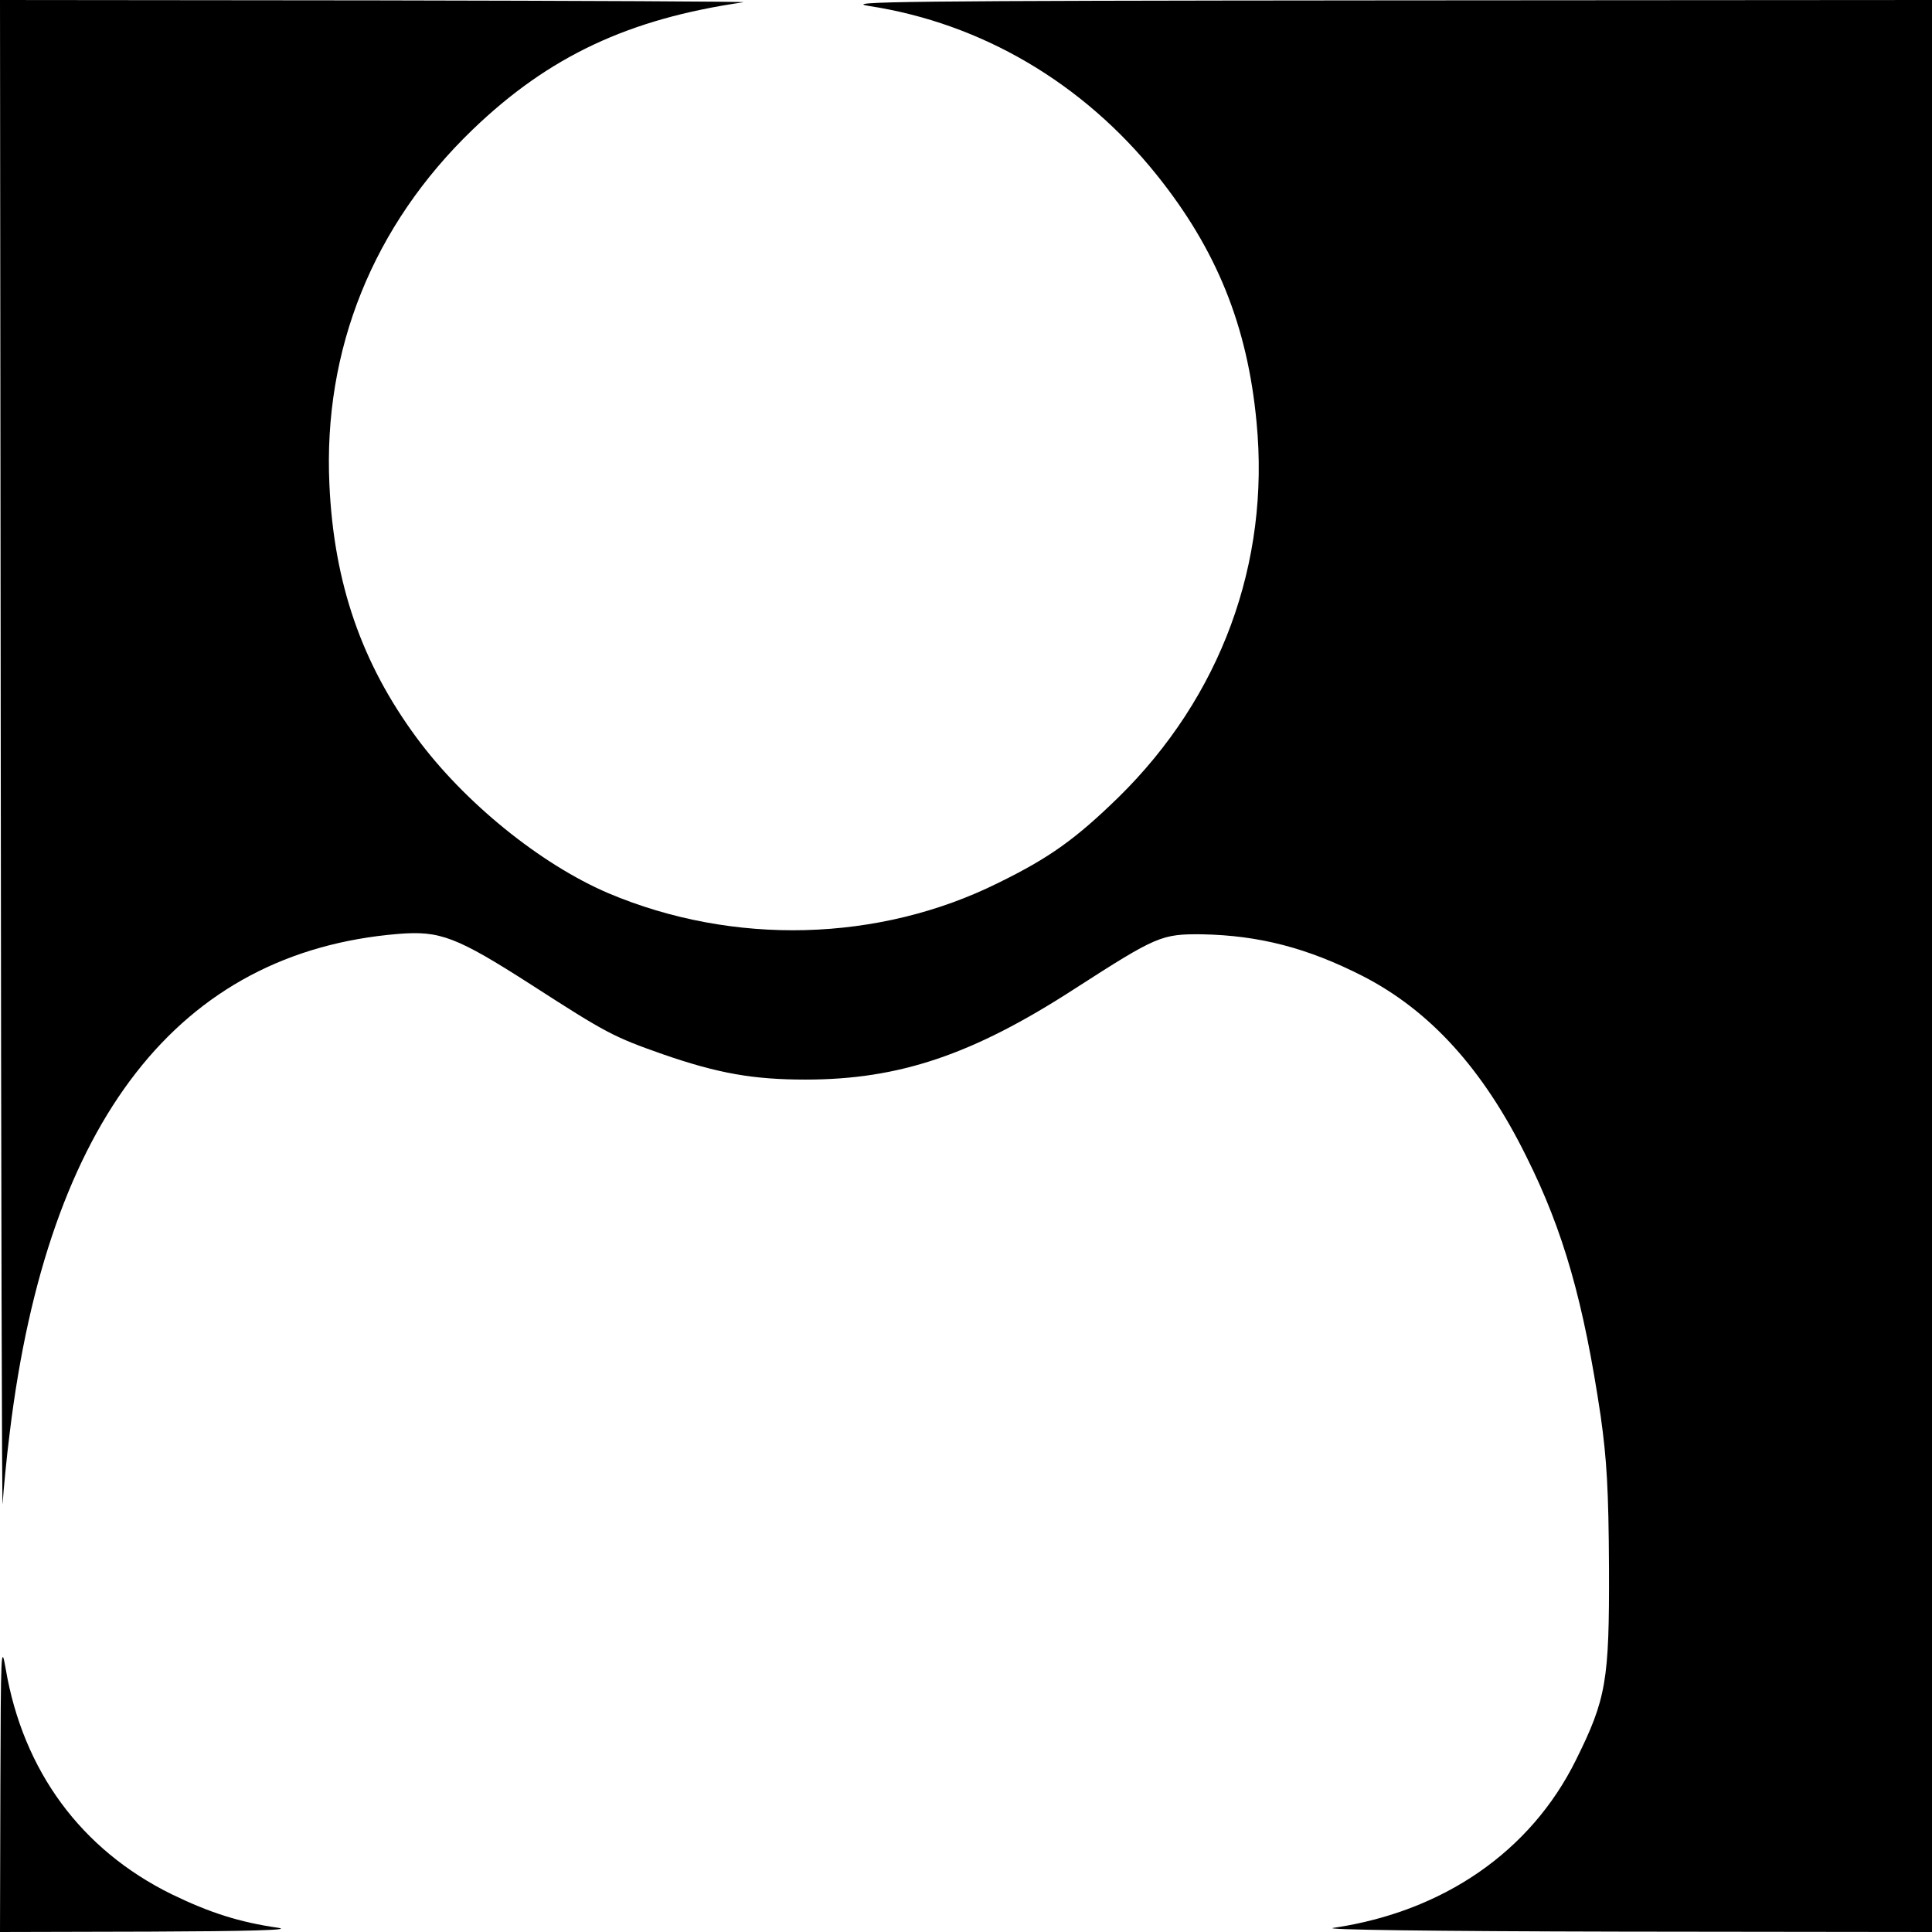
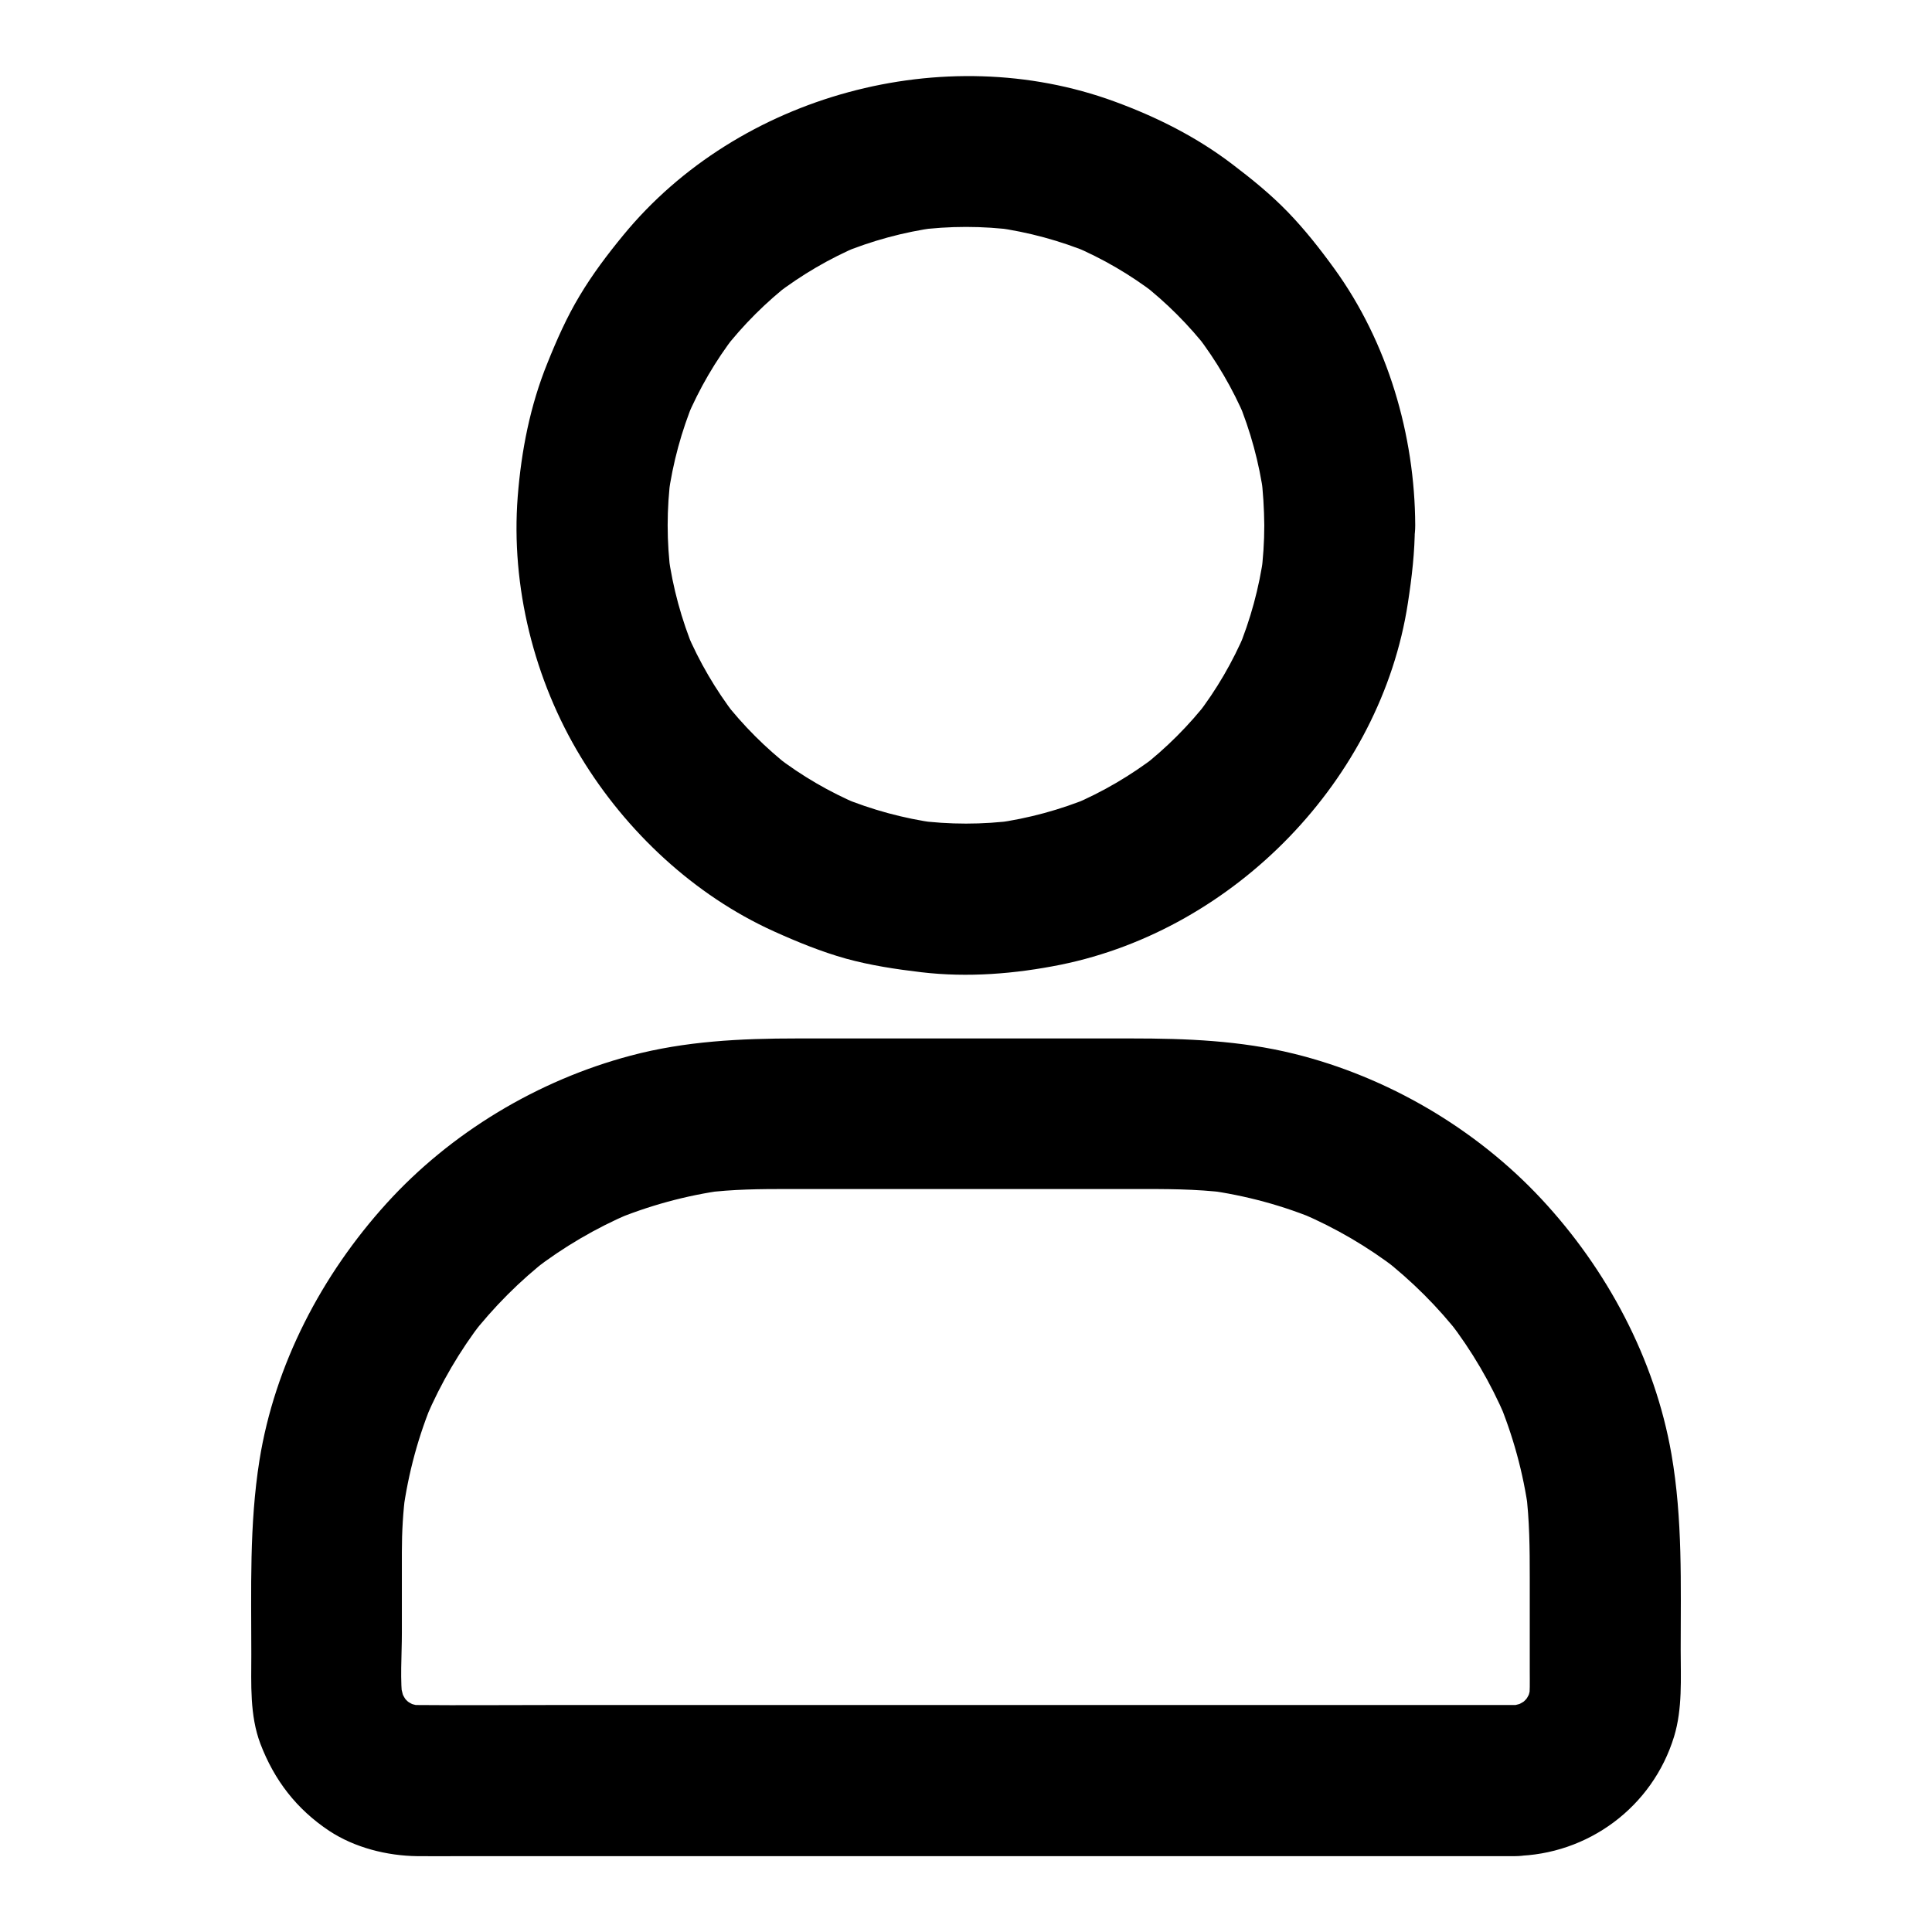
- <svg xmlns="http://www.w3.org/2000/svg" version="1.0" width="512pt" height="512pt" viewBox="0 0 512 512" preserveAspectRatio="xMidYMid meet">
-   <g transform="translate(0,512) scale(0.1,-0.1)" fill="#000000" stroke="none">
-     <path d="M2 3098 c1 -1113 3 -1996 5 -1963 2 33 10 119 19 190 101 827 448 1272 1029 1320 111 9 154 -7 355 -136 197 -127 216 -137 347 -183 147 -51 240 -67 378 -67 248 0 443 66 712 240 219 141 231 146 339 145 151 -3 279 -36 426 -111 177 -91 318 -245 433 -478 99 -198 152 -386 197 -688 16 -114 21 -194 22 -402 1 -299 -7 -347 -88 -510 -120 -242 -351 -401 -642 -444 -36 -5 258 -9 764 -10 l822 -1 0 2560 0 2560 -1452 -1 c-1274 -1 -1442 -3 -1364 -15 298 -46 566 -204 761 -447 159 -198 241 -400 265 -656 36 -373 -95 -728 -366 -994 -113 -110 -182 -160 -319 -227 -316 -157 -702 -167 -1033 -27 -180 77 -382 241 -508 412 -146 198 -219 410 -231 670 -17 359 116 688 380 942 202 194 413 293 717 337 14 2 -424 4 -972 5 l-998 1 2 -2022z" />
-     <path d="M1 388 l-1 -388 398 1 c255 1 377 4 340 10 -104 15 -182 40 -283 89 -240 118 -394 327 -440 598 -12 70 -13 41 -14 -310z" />
-   </g>
+ <svg xmlns="http://www.w3.org/2000/svg" viewBox="0 0 1024 1024">
+   <path d="M670.1 278.4c0 8.8-.6 17.6-1.7 26.3.5-3.5 1-7.1 1.4-10.6-2.4 17.4-7 34.3-13.7 50.5 1.3-3.2 2.7-6.4 4-9.6-6.7 15.8-15.3 30.6-25.8 44.2l6.3-8.1c-10.4 13.4-22.5 25.5-35.9 35.9l8.1-6.3c-13.6 10.4-28.4 19.1-44.2 25.8 3.2-1.3 6.4-2.7 9.6-4-16.2 6.7-33.1 11.3-50.5 13.7 3.5-.5 7.1-1 10.6-1.4-17.5 2.3-35.1 2.3-52.6 0 3.5.5 7.1 1 10.6 1.4-17.4-2.4-34.3-7-50.5-13.7 3.2 1.3 6.4 2.7 9.6 4-15.8-6.7-30.6-15.3-44.2-25.8l8.1 6.3c-13.4-10.4-25.5-22.5-35.9-35.9l6.3 8.1c-10.4-13.6-19.1-28.4-25.8-44.2 1.3 3.2 2.7 6.4 4 9.6-6.7-16.2-11.3-33.1-13.7-50.5.5 3.5 1 7.1 1.4 10.6-2.3-17.5-2.3-35.1 0-52.6-.5 3.5-1 7.1-1.4 10.6 2.4-17.4 7-34.3 13.7-50.5-1.3 3.2-2.7 6.4-4 9.6 6.7-15.8 15.3-30.6 25.8-44.2l-6.3 8.1c10.4-13.4 22.5-25.5 35.9-35.9l-8.1 6.3c13.6-10.4 28.4-19.1 44.2-25.8-3.2 1.3-6.4 2.7-9.6 4 16.2-6.7 33.1-11.3 50.5-13.7-3.5.5-7.1 1-10.6 1.4 17.5-2.3 35.1-2.3 52.6 0-3.5-.5-7.1-1-10.6-1.4 17.4 2.4 34.3 7 50.5 13.7-3.2-1.3-6.4-2.7-9.6-4 15.8 6.7 30.6 15.3 44.2 25.8l-8.1-6.3c13.4 10.4 25.5 22.5 35.9 35.9l-6.3-8.1c10.4 13.6 19.1 28.4 25.8 44.2-1.3-3.2-2.7-6.4-4-9.6 6.7 16.2 11.3 33.1 13.7 50.5-.5-3.5-1-7.1-1.4-10.6 1.1 8.7 1.6 17.5 1.7 26.3.1 20.9 18.3 41 40 40 21.6-1 40.1-17.6 40-40-.2-47.9-14.6-96.9-42.8-135.9-7.6-10.5-15.7-20.8-24.7-30.1-9.1-9.4-19.1-17.5-29.5-25.4-18.9-14.4-40-25-62.4-33.2-90.3-33.1-199.2-3.6-260.3 70.8-8.4 10.2-16.4 20.8-23.2 32.2-6.8 11.3-12.1 23.3-17 35.5-9.2 22.6-13.9 46.6-15.8 70.9-3.7 47.6 8.7 97.3 33.5 138.1 23.9 39.4 60 73.2 102.2 92.3 12.4 5.6 25.1 10.8 38.3 14.5 13.1 3.6 26.4 5.6 39.9 7.2 24.6 2.9 49.7.9 74-4 92.3-18.8 169.6-98.3 183.9-191.6 2.1-13.6 3.7-27.2 3.7-41 .1-20.9-18.5-41-40-40-21.6.7-39.8 17.3-39.8 39.7zm132.7 625.3H289.7c-22.7 0-45.4.2-68.1 0-2.5 0-5-.2-7.4-.5 3.5.5 7.1 1 10.6 1.4-4-.6-7.8-1.7-11.5-3.2 3.2 1.3 6.4 2.7 9.6 4-4-1.7-7.7-3.9-11.2-6.6l8.1 6.3c-3-2.5-5.8-5.2-8.2-8.2l6.3 8.1c-2.7-3.5-4.8-7.2-6.6-11.2 1.3 3.2 2.7 6.4 4 9.6-1.5-3.7-2.5-7.6-3.2-11.5.5 3.5 1 7.1 1.4 10.6-1.6-12.1-.5-24.9-.5-37.1v-42.8c0-10.7.6-21.3 2-31.9-.5 3.5-1 7.1-1.4 10.6 2.8-20.5 8.2-40.6 16.3-59.7-1.3 3.2-2.7 6.4-4 9.6 7.8-18.2 17.8-35.3 29.9-51l-6.3 8.1c12.1-15.5 26-29.5 41.6-41.6L283 673c15.7-12.1 32.8-22.1 51-29.9-3.2 1.3-6.4 2.7-9.6 4 19.1-8 39.1-13.5 59.7-16.3-3.5.5-7.1 1-10.6 1.4 14.8-1.9 29.5-2 44.4-2h183c16.5 0 32.9-.1 49.4 2-3.5-.5-7.1-1-10.6-1.4 20.5 2.8 40.6 8.2 59.7 16.3-3.2-1.3-6.4-2.7-9.6-4 18.2 7.8 35.3 17.8 51 29.9l-8.1-6.3c15.5 12.1 29.5 26 41.6 41.6l-6.3-8.1c12.1 15.7 22.1 32.8 29.9 51-1.3-3.2-2.7-6.4-4-9.6 8 19.1 13.5 39.1 16.3 59.7-.5-3.5-1-7.1-1.4-10.6 1.9 15.1 2 30.1 2 45.3v49.5c0 5.7.2 11.4-.5 17 .5-3.5 1-7.1 1.4-10.6-.6 4-1.7 7.8-3.2 11.5 1.3-3.2 2.7-6.4 4-9.6-1.7 4-3.9 7.7-6.6 11.2l6.3-8.1c-2.5 3-5.2 5.8-8.2 8.2l8.1-6.3c-3.5 2.7-7.2 4.8-11.2 6.6 3.2-1.3 6.4-2.7 9.6-4-3.7 1.5-7.6 2.5-11.5 3.2 3.5-.5 7.1-1 10.6-1.4-2.2.3-4.5.4-6.8.5-10.3.1-20.9 4.4-28.3 11.7-6.9 6.9-12.2 18.3-11.7 28.3 1 21.4 17.6 40.3 40 40 38.9-.6 73.1-26 84.5-63.3 4.5-14.8 3.5-30.7 3.5-45.9 0-34.8 1.1-69.3-4.9-103.8-8.8-50.5-34.2-98-69-135.3-34.8-37.3-81.6-64.7-131.1-76.9-28.4-7-57-8.1-86-8.1H422.4c-29.7 0-59.2 1.4-88.1 9.1-49.1 13-95.3 40.7-129.4 78.3-34.4 37.9-59.3 85.5-67.4 136.3-5.4 34.1-4.3 68.3-4.3 102.7 0 15.8-.9 32.3 4.8 47.4 7.4 19.4 19.2 34.7 36.5 46.2 13.5 8.9 30.6 13.2 46.6 13.4 7.8.1 15.6 0 23.4 0h558.4c20.9 0 41-18.4 40-40-1-21.8-17.6-40.1-40.1-40.1z" />
</svg>
